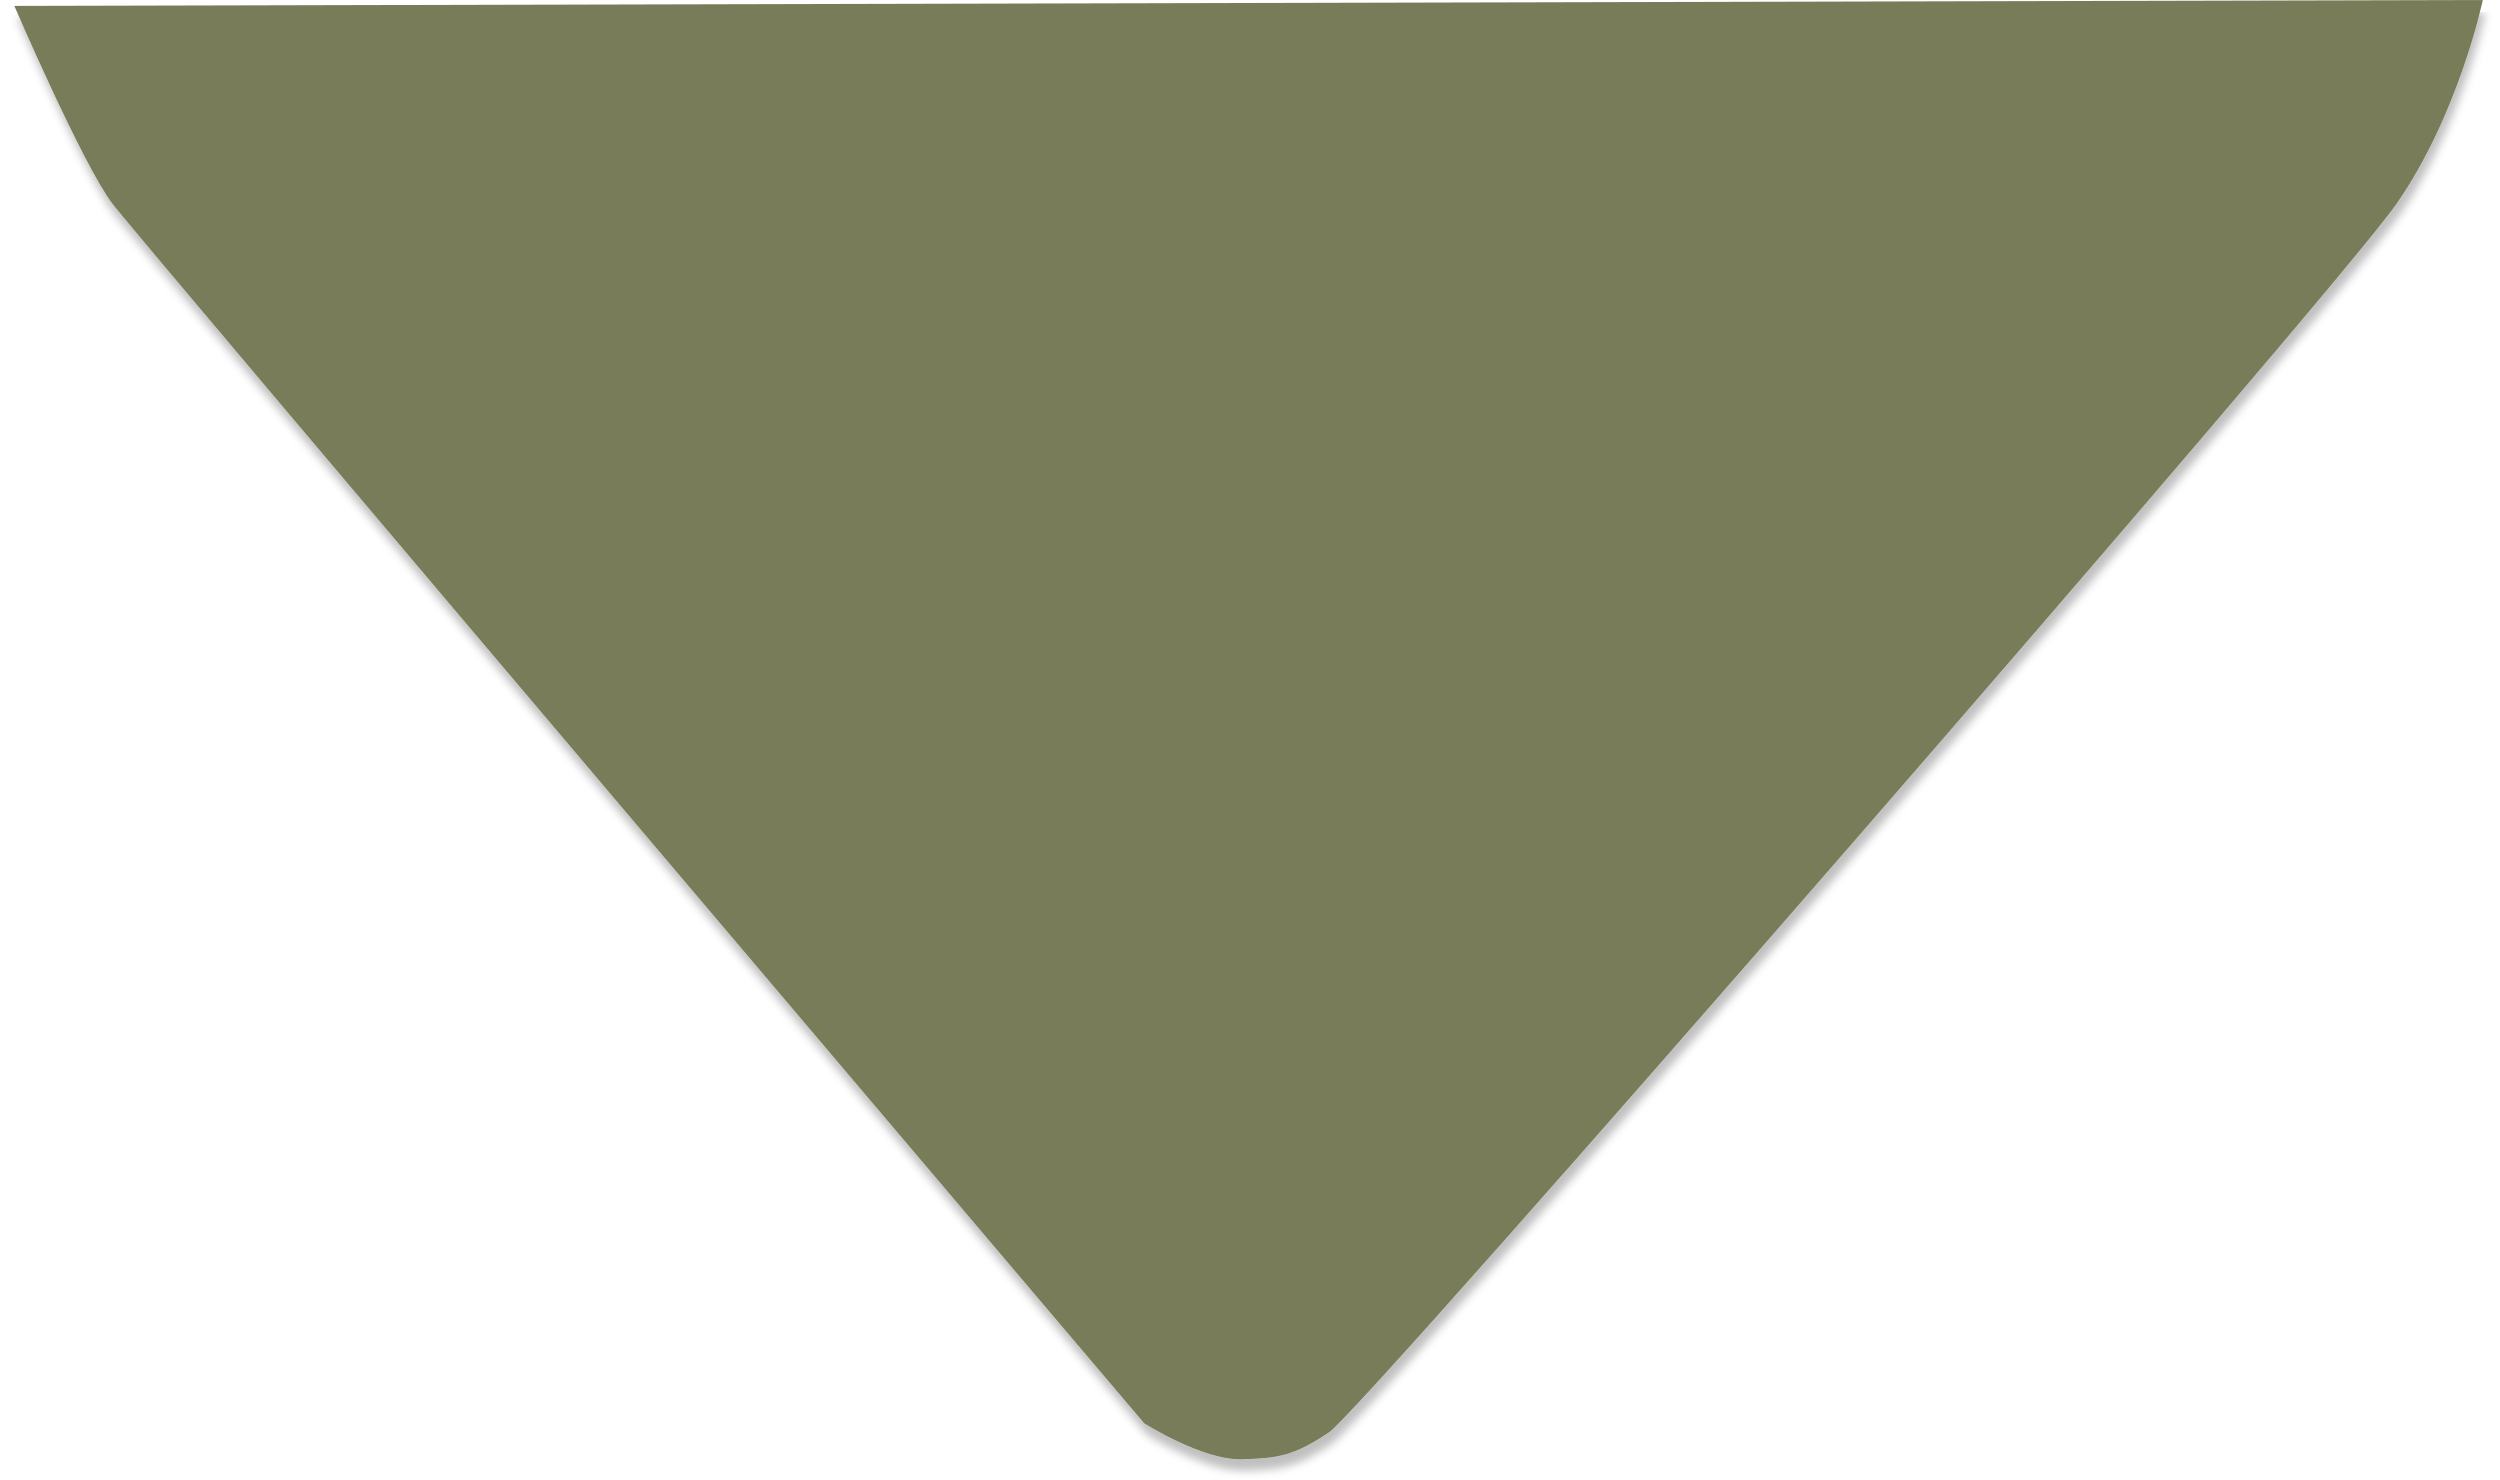
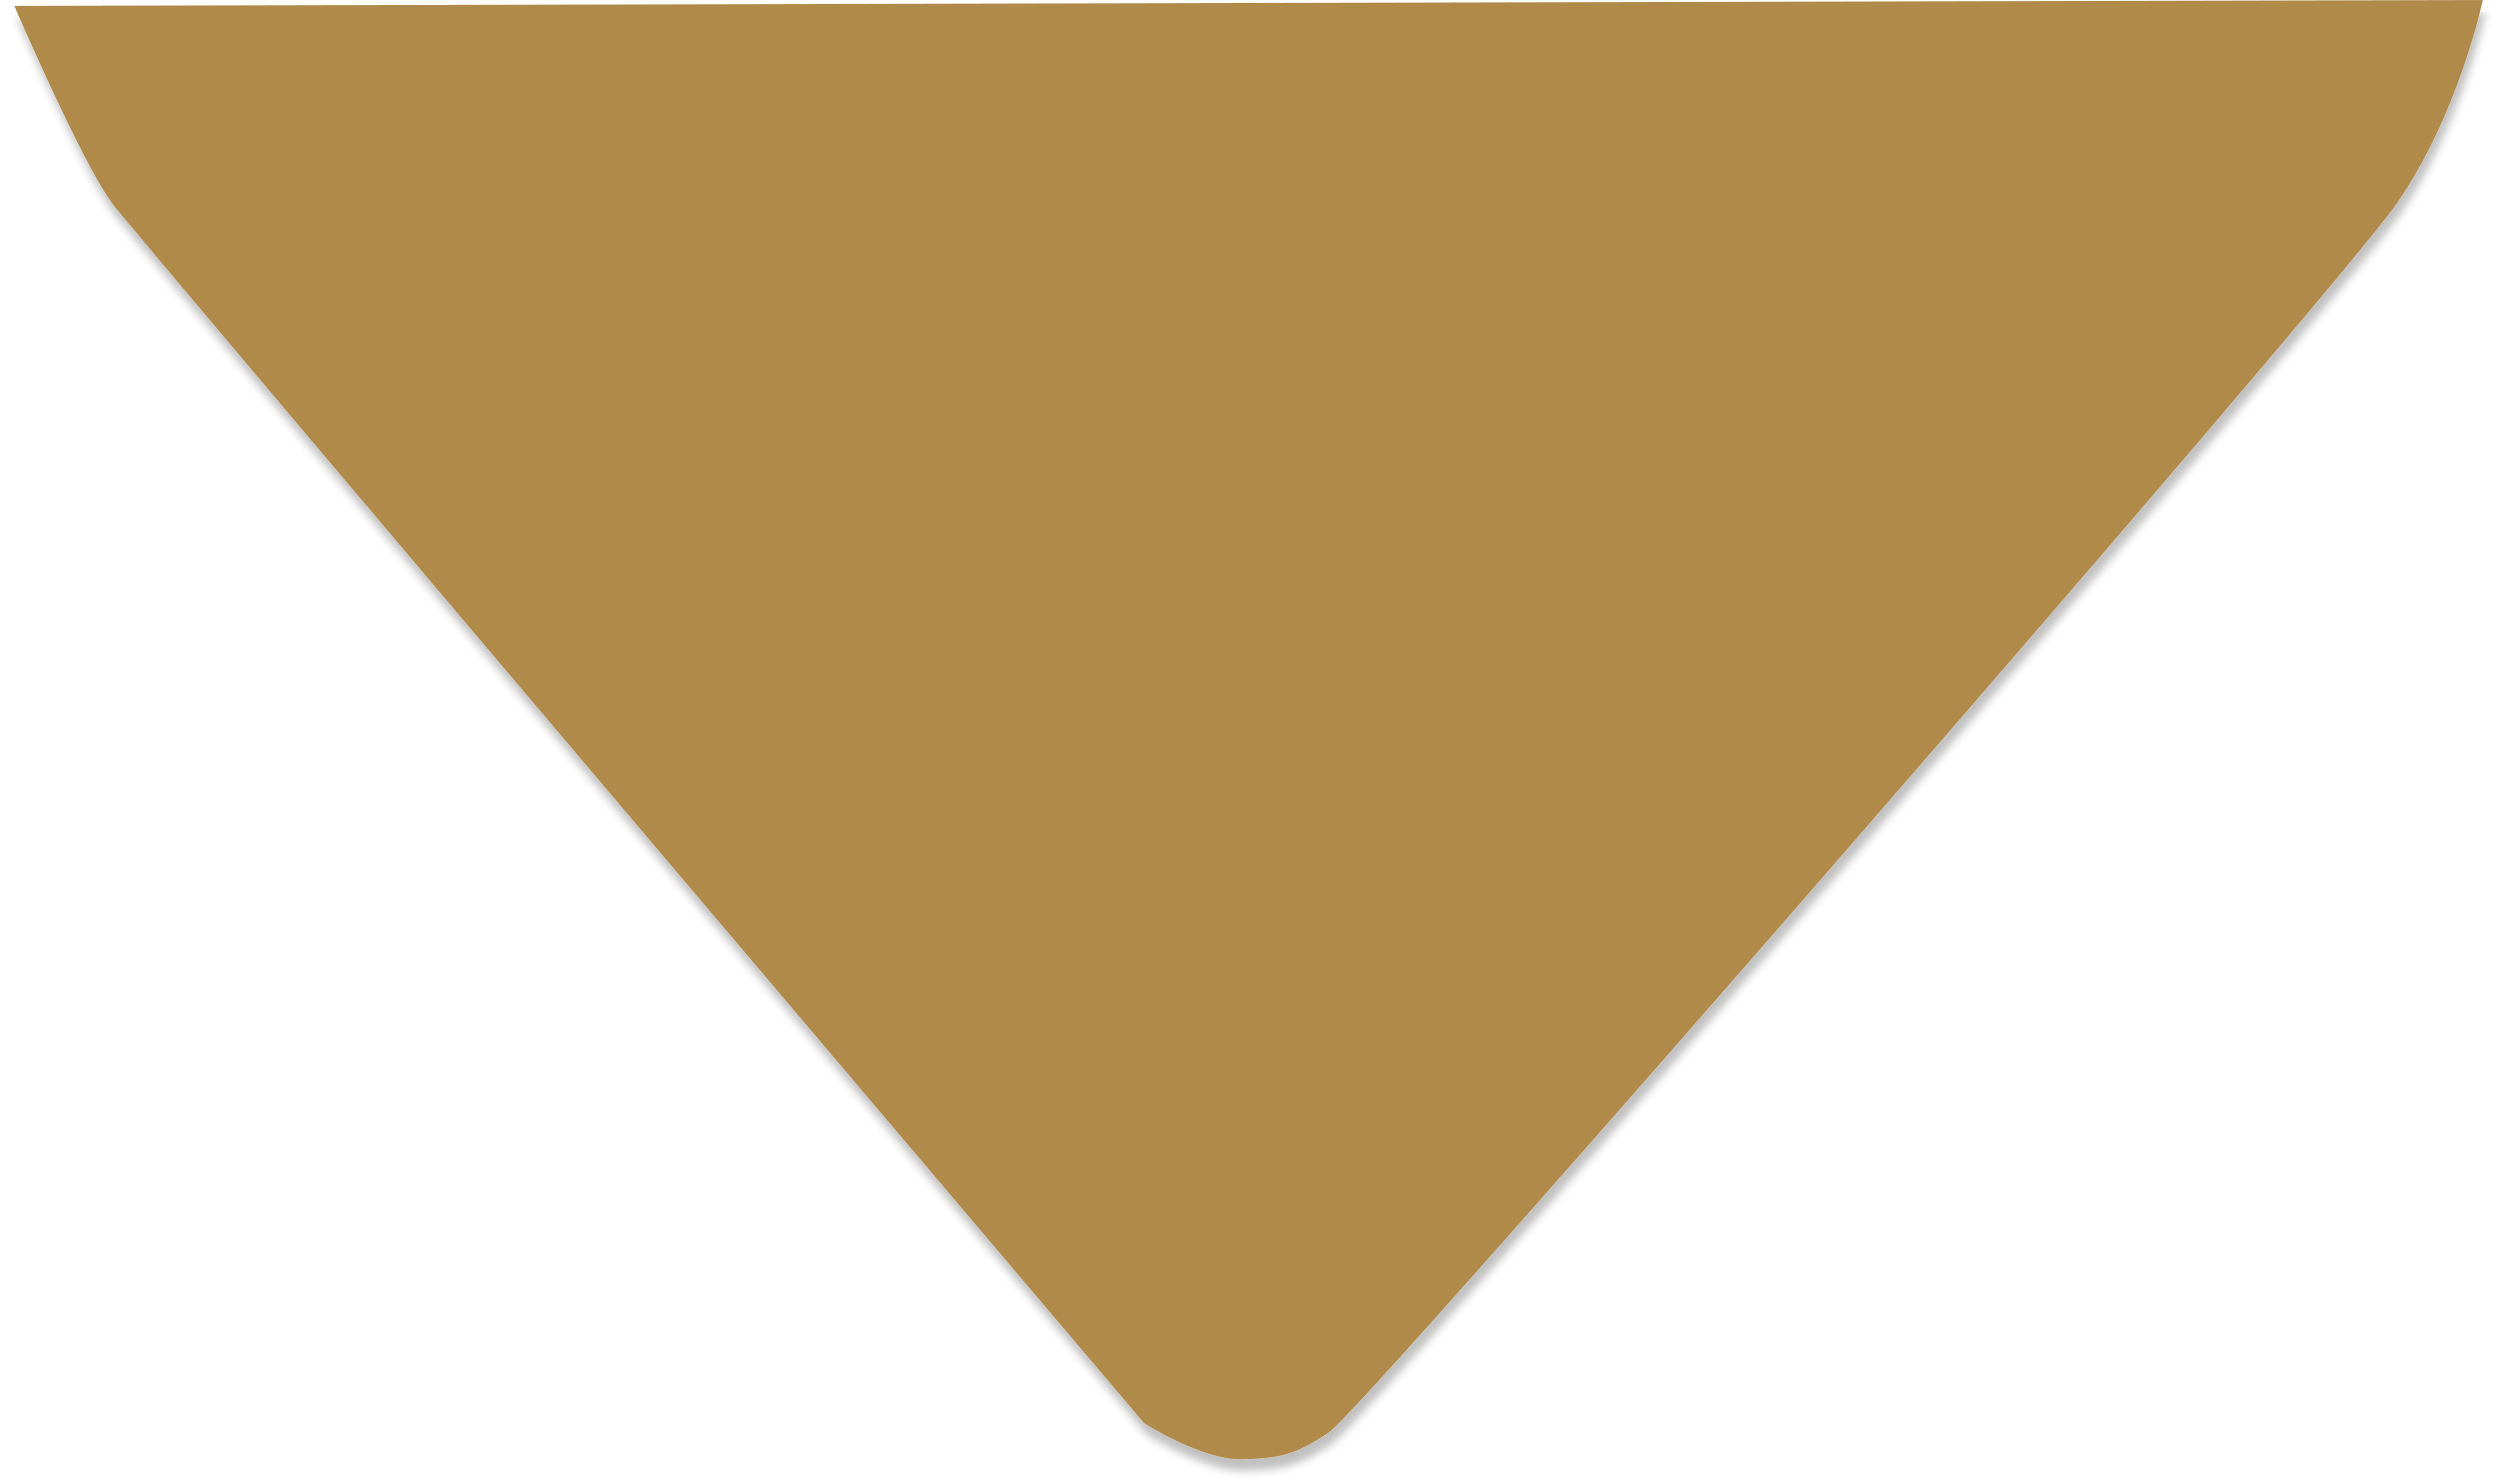
<svg xmlns="http://www.w3.org/2000/svg" width="872" height="516" viewBox="0 0 872 516" fill="none">
  <g filter="url(#filter0_dd_8247_2287)">
-     <path d="M835.836 71.17C857.671 39.823 866 6.10352e-05 866 6.10352e-05L5 2.061C5 2.061 28.915 57.6 39.315 71.17C49.715 84.74 399.103 496.449 399.103 496.432C399.103 496.415 419.534 509.471 433.416 508.987C445.739 508.557 451.091 507.945 463.571 499.583C476.052 491.22 814.001 102.517 835.836 71.17Z" fill="#787C59" />
+     <path d="M835.836 71.17C857.671 39.823 866 6.10352e-05 866 6.10352e-05L5 2.061C5 2.061 28.915 57.6 39.315 71.17C49.715 84.74 399.103 496.449 399.103 496.432C399.103 496.415 419.534 509.471 433.416 508.987C445.739 508.557 451.091 507.945 463.571 499.583C476.052 491.22 814.001 102.517 835.836 71.17Z" fill="#B08A4A" />
  </g>
  <defs>
    <filter id="filter0_dd_8247_2287" x="0" y="0" width="872" height="516" filterUnits="userSpaceOnUse" color-interpolation-filters="sRGB">
      <feDropShadow dx="1" dy="4" stdDeviation="1.5" flood-color="#000000" flood-opacity="0.25" />
    </filter>
  </defs>
</svg>
